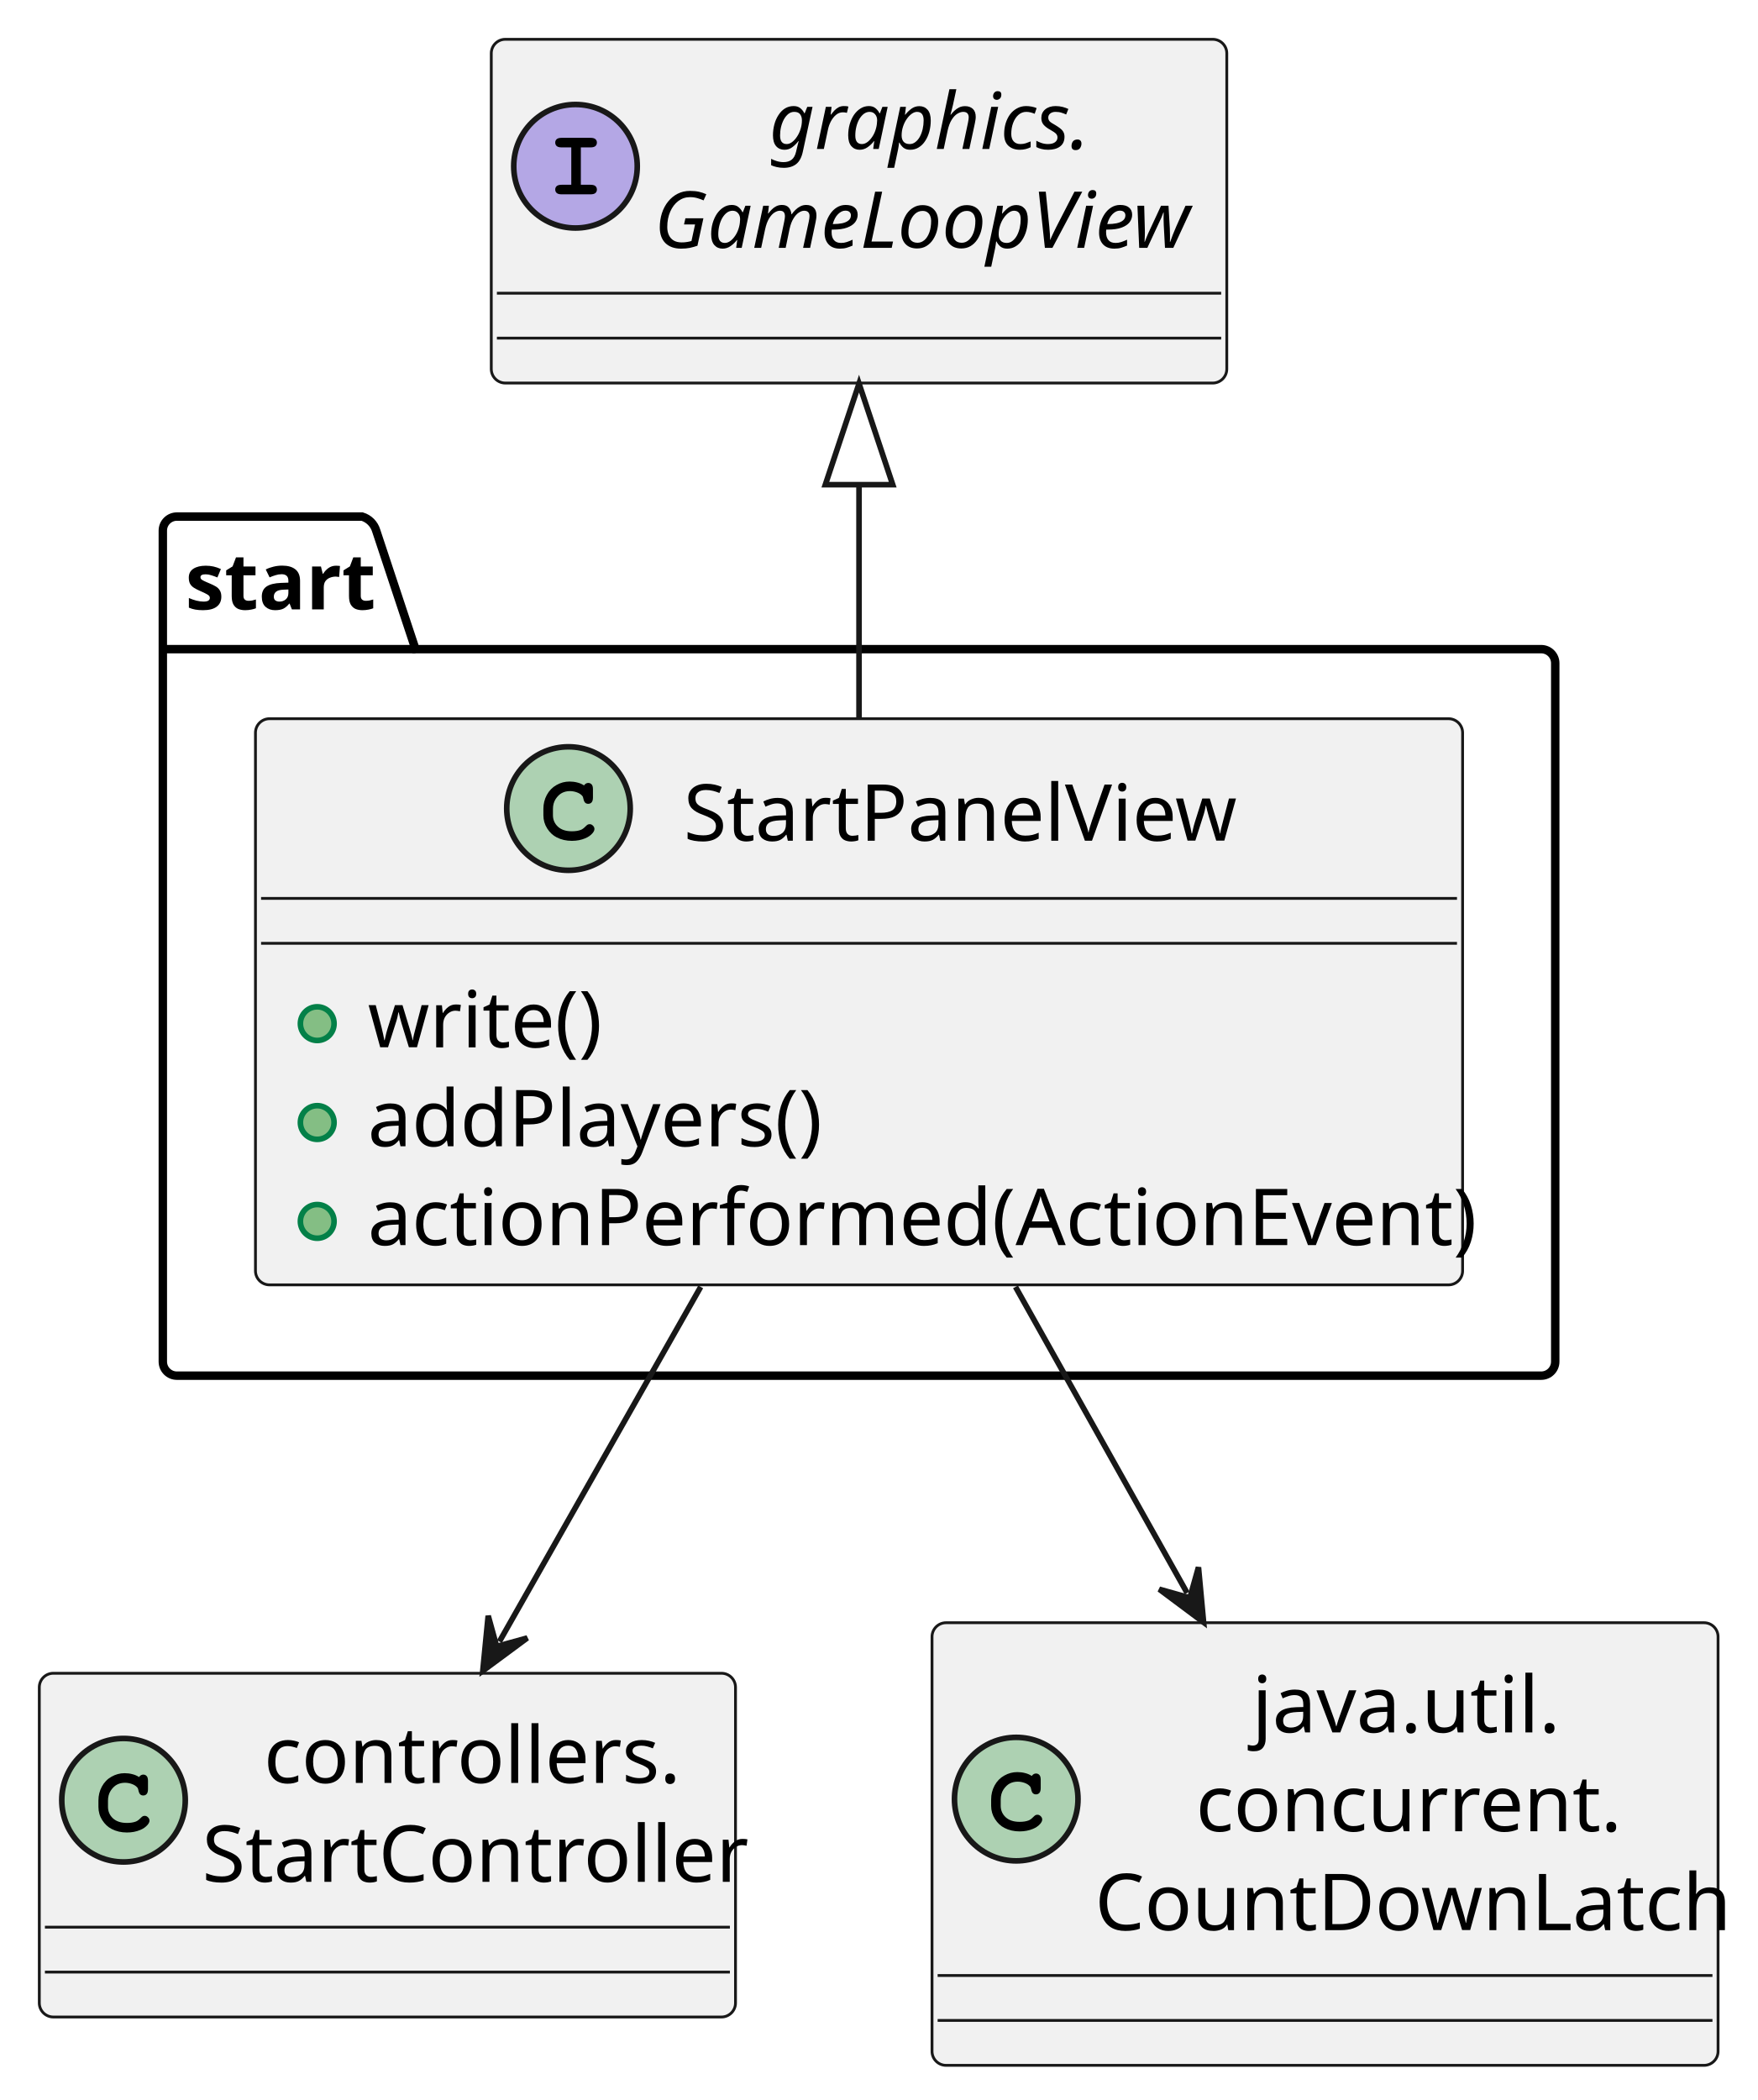
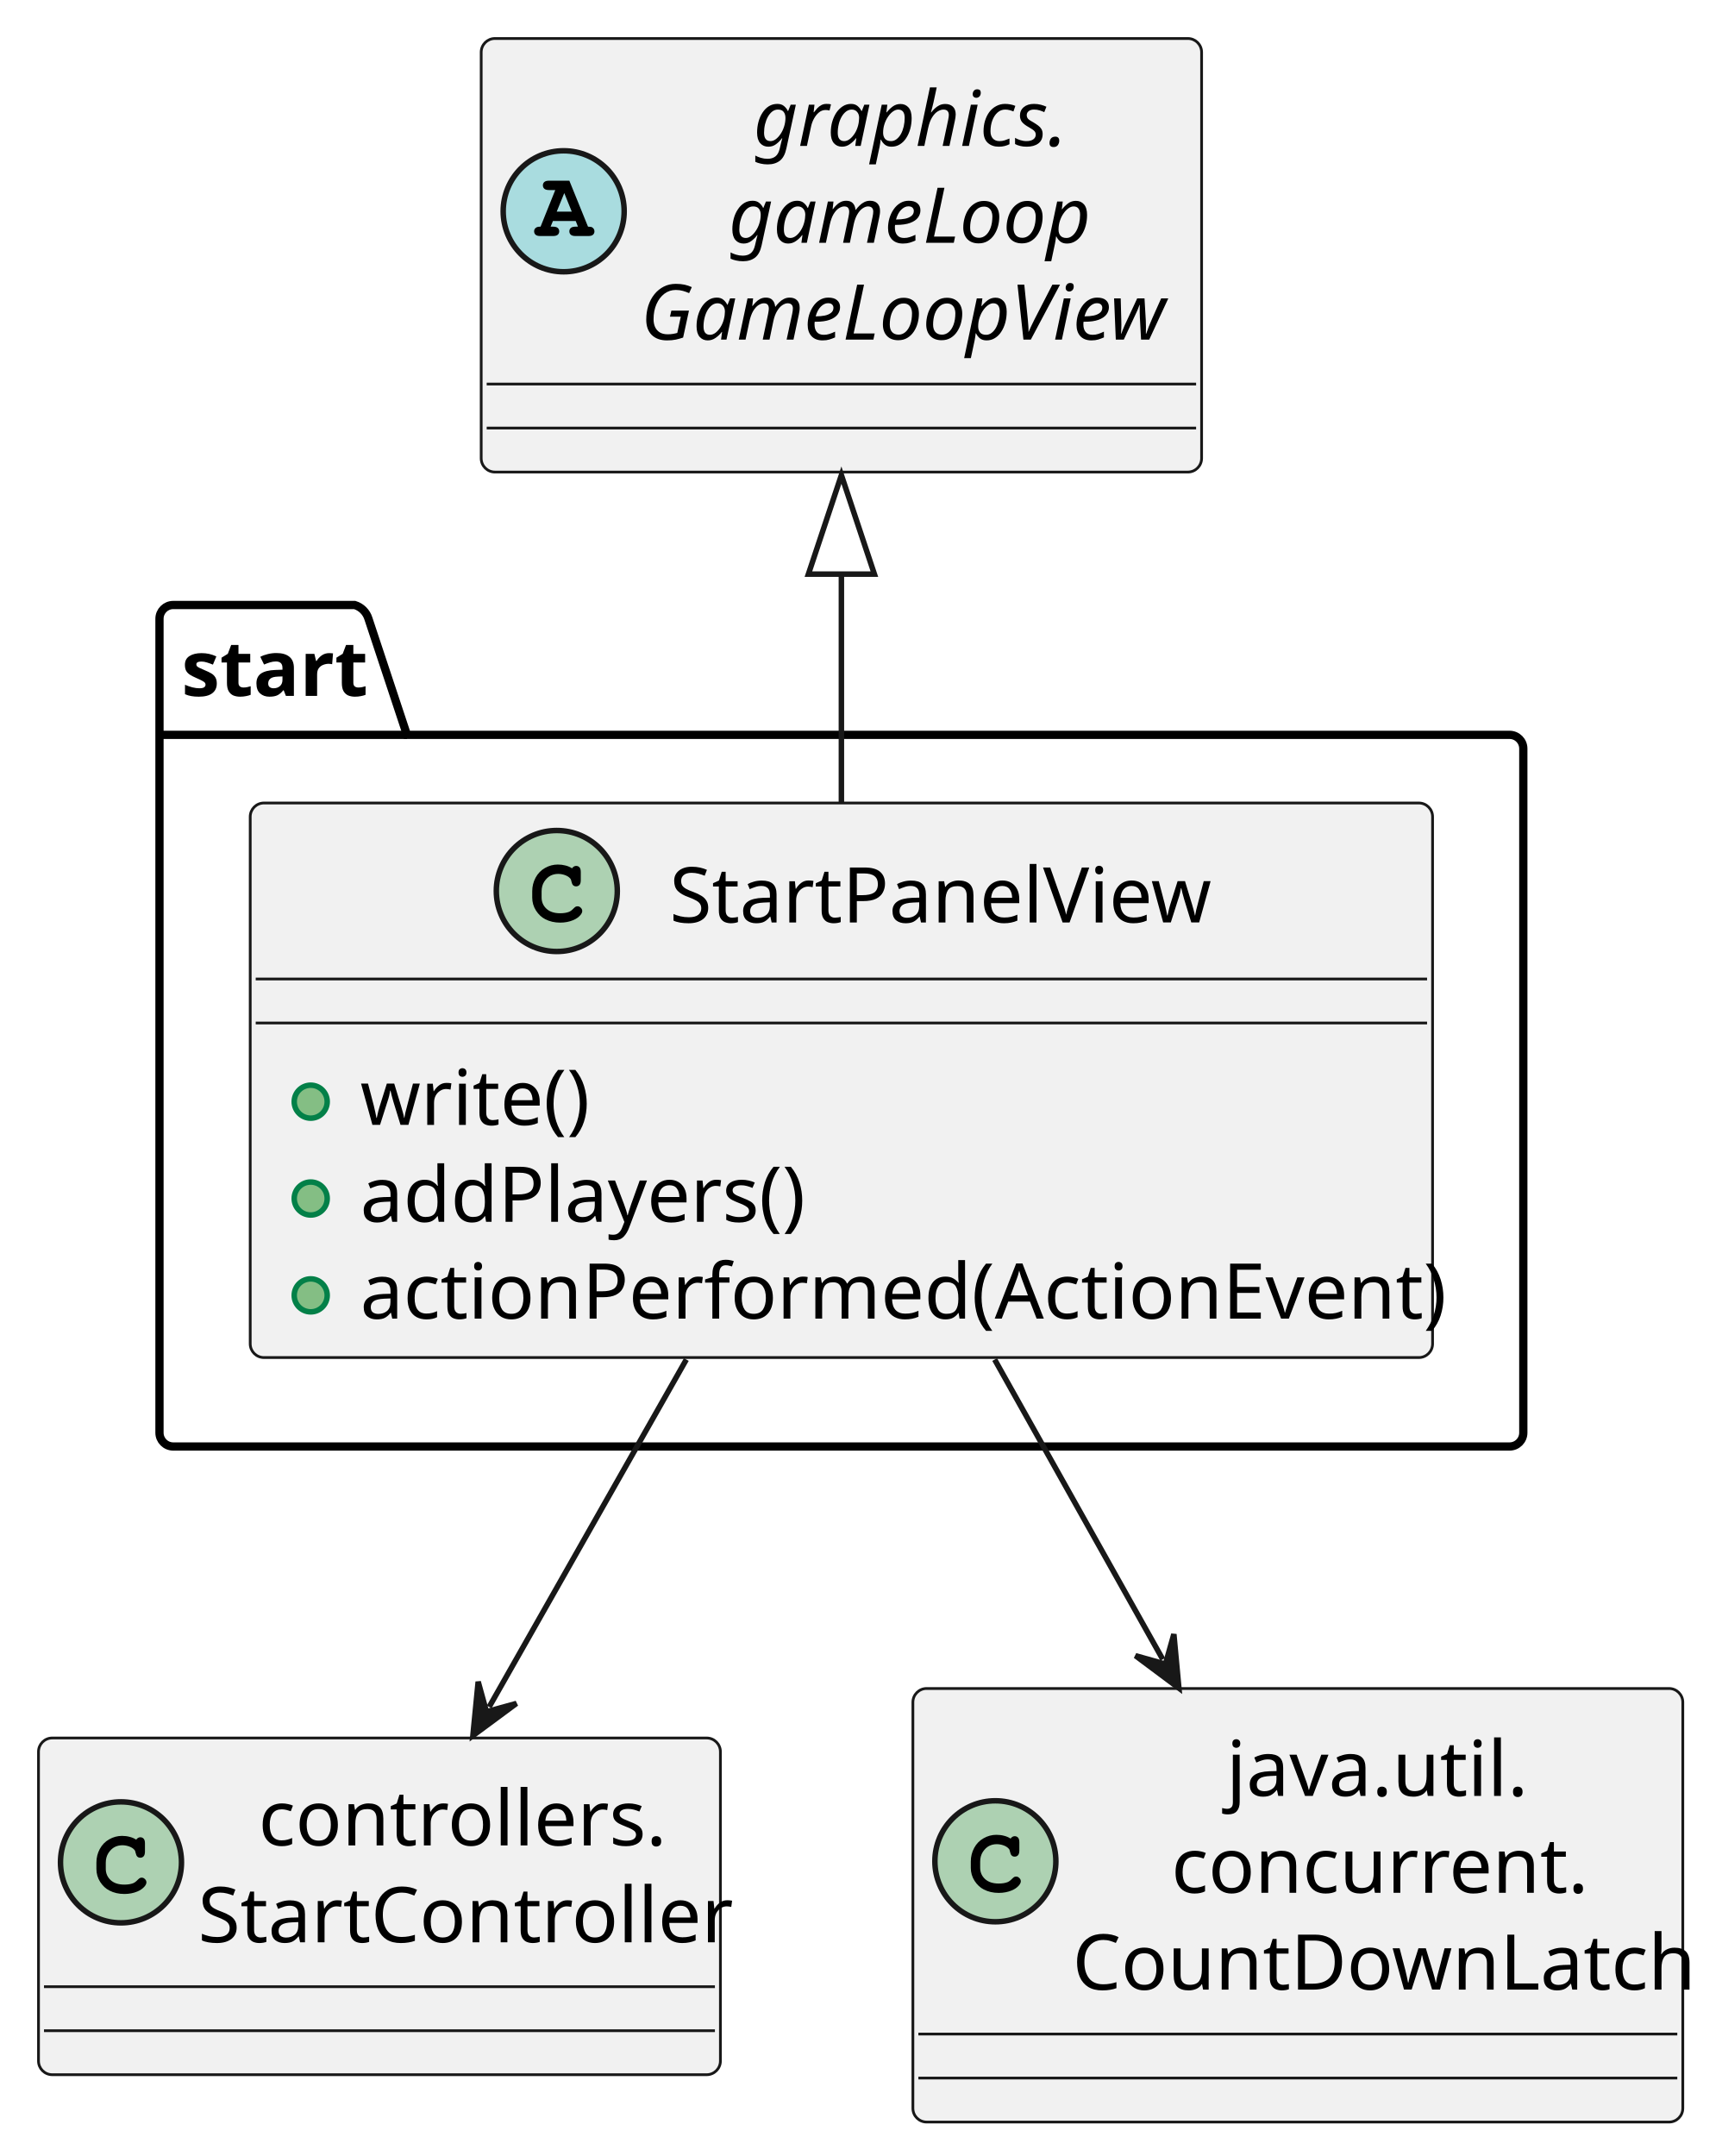
- <svg xmlns="http://www.w3.org/2000/svg" contentStyleType="text/css" height="374px" preserveAspectRatio="none" style="width:313px;height:374px;background:#FFFFFF;" version="1.1" viewBox="0 0 313 374" width="313px" zoomAndPan="magnify">
+ <svg xmlns="http://www.w3.org/2000/svg" contentStyleType="text/css" height="392px" preserveAspectRatio="none" style="width:313px;height:392px;background:#FFFFFF;" version="1.1" viewBox="0 0 313 392" width="313px" zoomAndPan="magnify">
  <defs />
  <g>
    <g id="cluster_start">
-       <path d="M31.5,92 L64.5,92 A3.75,3.75 0 0 1 67,94.5 L74,115.609 L274.5,115.609 A2.5,2.5 0 0 1 277,118.109 L277,242.5 A2.5,2.5 0 0 1 274.5,245 L31.5,245 A2.5,2.5 0 0 1 29,242.5 L29,94.5 A2.5,2.5 0 0 1 31.5,92 " fill="none" style="stroke:#000000;stroke-width:1.5;" />
-       <line style="stroke:#000000;stroke-width:1.5;" x1="29" x2="74" y1="115.609" y2="115.609" />
-       <text fill="#000000" font-family="sans-serif" font-size="14" font-weight="bold" lengthAdjust="spacing" textLength="32" x="33" y="108.533">start</text>
+       <path d="M31.5,110 L64.5,110 A3.75,3.75 0 0 1 67,112.5 L74,133.609 L274.5,133.609 A2.5,2.5 0 0 1 277,136.109 L277,260.5 A2.5,2.5 0 0 1 274.5,263 L31.5,263 A2.5,2.5 0 0 1 29,260.5 L29,112.5 A2.5,2.5 0 0 1 31.5,110 " fill="none" style="stroke:#000000;stroke-width:1.5;" />
+       <line style="stroke:#000000;stroke-width:1.5;" x1="29" x2="74" y1="133.609" y2="133.609" />
+       <text fill="#000000" font-family="sans-serif" font-size="14" font-weight="bold" lengthAdjust="spacing" textLength="32" x="33" y="126.533">start</text>
    </g>
    <g id="elem_StartPanelView">
-       <rect codeLine="8" fill="#F1F1F1" height="100.828" id="StartPanelView" rx="2.5" ry="2.5" style="stroke:#181818;stroke-width:0.5;" width="215" x="45.5" y="128" />
-       <ellipse cx="101.25" cy="144" fill="#ADD1B2" rx="11" ry="11" style="stroke:#181818;stroke-width:1.0;" />
-       <path d="M104.016,139.875 Q104.172,139.656 104.359,139.547 Q104.547,139.438 104.766,139.438 Q105.141,139.438 105.375,139.703 Q105.609,139.953 105.609,140.562 L105.609,142.016 Q105.609,142.625 105.375,142.891 Q105.141,143.156 104.766,143.156 Q104.422,143.156 104.219,142.953 Q104.016,142.766 103.906,142.25 Q103.859,141.891 103.672,141.703 Q103.344,141.328 102.734,141.109 Q102.125,140.891 101.5,140.891 Q100.734,140.891 100.094,141.219 Q99.469,141.547 98.969,142.297 Q98.484,143.047 98.484,144.078 L98.484,145.172 Q98.484,146.406 99.375,147.234 Q100.266,148.047 101.859,148.047 Q102.797,148.047 103.453,147.797 Q103.844,147.641 104.266,147.203 Q104.531,146.938 104.672,146.859 Q104.828,146.781 105.031,146.781 Q105.359,146.781 105.609,147.047 Q105.875,147.297 105.875,147.641 Q105.875,147.984 105.531,148.391 Q105.031,148.969 104.234,149.297 Q103.156,149.75 101.859,149.75 Q100.344,149.75 99.141,149.125 Q98.156,148.625 97.469,147.562 Q96.781,146.484 96.781,145.203 L96.781,144.047 Q96.781,142.719 97.391,141.578 Q98.016,140.422 99.109,139.812 Q100.203,139.188 101.438,139.188 Q102.172,139.188 102.812,139.359 Q103.469,139.516 104.016,139.875 Z " fill="#000000" />
-       <text fill="#000000" font-family="sans-serif" font-size="14" lengthAdjust="spacing" textLength="95" x="121.75" y="149.728">StartPanelView</text>
-       <line style="stroke:#181818;stroke-width:0.5;" x1="46.5" x2="259.5" y1="160" y2="160" />
-       <line style="stroke:#181818;stroke-width:0.5;" x1="46.5" x2="259.5" y1="168" y2="168" />
-       <ellipse cx="56.5" cy="182.305" fill="#84BE84" rx="3" ry="3" style="stroke:#038048;stroke-width:1.0;" />
-       <text fill="#000000" font-family="sans-serif" font-size="14" lengthAdjust="spacing" textLength="39" x="65.5" y="186.533">write()</text>
-       <ellipse cx="56.5" cy="199.914" fill="#84BE84" rx="3" ry="3" style="stroke:#038048;stroke-width:1.0;" />
-       <text fill="#000000" font-family="sans-serif" font-size="14" lengthAdjust="spacing" textLength="81" x="65.5" y="204.143">addPlayers()</text>
-       <ellipse cx="56.5" cy="217.523" fill="#84BE84" rx="3" ry="3" style="stroke:#038048;stroke-width:1.0;" />
-       <text fill="#000000" font-family="sans-serif" font-size="14" lengthAdjust="spacing" textLength="189" x="65.5" y="221.752">actionPerformed(ActionEvent)</text>
+       <rect codeLine="6" fill="#F1F1F1" height="100.828" id="StartPanelView" rx="2.5" ry="2.5" style="stroke:#181818;stroke-width:0.5;" width="215" x="45.5" y="146" />
+       <ellipse cx="101.25" cy="162" fill="#ADD1B2" rx="11" ry="11" style="stroke:#181818;stroke-width:1.0;" />
+       <path d="M104.016,157.875 Q104.172,157.656 104.359,157.547 Q104.547,157.438 104.766,157.438 Q105.141,157.438 105.375,157.703 Q105.609,157.953 105.609,158.562 L105.609,160.016 Q105.609,160.625 105.375,160.891 Q105.141,161.156 104.766,161.156 Q104.422,161.156 104.219,160.953 Q104.016,160.766 103.906,160.25 Q103.859,159.891 103.672,159.703 Q103.344,159.328 102.734,159.109 Q102.125,158.891 101.5,158.891 Q100.734,158.891 100.094,159.219 Q99.469,159.547 98.969,160.297 Q98.484,161.047 98.484,162.078 L98.484,163.172 Q98.484,164.406 99.375,165.234 Q100.266,166.047 101.859,166.047 Q102.797,166.047 103.453,165.797 Q103.844,165.641 104.266,165.203 Q104.531,164.938 104.672,164.859 Q104.828,164.781 105.031,164.781 Q105.359,164.781 105.609,165.047 Q105.875,165.297 105.875,165.641 Q105.875,165.984 105.531,166.391 Q105.031,166.969 104.234,167.297 Q103.156,167.75 101.859,167.75 Q100.344,167.75 99.141,167.125 Q98.156,166.625 97.469,165.562 Q96.781,164.484 96.781,163.203 L96.781,162.047 Q96.781,160.719 97.391,159.578 Q98.016,158.422 99.109,157.812 Q100.203,157.188 101.438,157.188 Q102.172,157.188 102.812,157.359 Q103.469,157.516 104.016,157.875 Z " fill="#000000" />
+       <text fill="#000000" font-family="sans-serif" font-size="14" lengthAdjust="spacing" textLength="95" x="121.75" y="167.728">StartPanelView</text>
+       <line style="stroke:#181818;stroke-width:0.5;" x1="46.5" x2="259.5" y1="178" y2="178" />
+       <line style="stroke:#181818;stroke-width:0.5;" x1="46.5" x2="259.5" y1="186" y2="186" />
+       <ellipse cx="56.5" cy="200.305" fill="#84BE84" rx="3" ry="3" style="stroke:#038048;stroke-width:1.0;" />
+       <text fill="#000000" font-family="sans-serif" font-size="14" lengthAdjust="spacing" textLength="39" x="65.5" y="204.533">write()</text>
+       <ellipse cx="56.5" cy="217.914" fill="#84BE84" rx="3" ry="3" style="stroke:#038048;stroke-width:1.0;" />
+       <text fill="#000000" font-family="sans-serif" font-size="14" lengthAdjust="spacing" textLength="81" x="65.5" y="222.143">addPlayers()</text>
+       <ellipse cx="56.5" cy="235.523" fill="#84BE84" rx="3" ry="3" style="stroke:#038048;stroke-width:1.0;" />
+       <text fill="#000000" font-family="sans-serif" font-size="14" lengthAdjust="spacing" textLength="189" x="65.5" y="239.752">actionPerformed(ActionEvent)</text>
    </g>
    <g id="elem_StartController">
-       <rect codeLine="2" fill="#F1F1F1" height="61.219" id="StartController" rx="2.5" ry="2.5" style="stroke:#181818;stroke-width:0.5;" width="124" x="7" y="298" />
-       <ellipse cx="22" cy="320.609" fill="#ADD1B2" rx="11" ry="11" style="stroke:#181818;stroke-width:1.0;" />
-       <path d="M24.766,316.484 Q24.922,316.266 25.109,316.156 Q25.297,316.047 25.516,316.047 Q25.891,316.047 26.125,316.312 Q26.359,316.562 26.359,317.172 L26.359,318.625 Q26.359,319.234 26.125,319.5 Q25.891,319.766 25.516,319.766 Q25.172,319.766 24.969,319.562 Q24.766,319.375 24.656,318.859 Q24.609,318.5 24.422,318.312 Q24.094,317.938 23.484,317.719 Q22.875,317.5 22.25,317.5 Q21.484,317.5 20.844,317.828 Q20.219,318.156 19.719,318.906 Q19.234,319.656 19.234,320.688 L19.234,321.781 Q19.234,323.016 20.125,323.844 Q21.016,324.656 22.609,324.656 Q23.547,324.656 24.203,324.406 Q24.594,324.25 25.016,323.812 Q25.281,323.547 25.422,323.469 Q25.578,323.391 25.781,323.391 Q26.109,323.391 26.359,323.656 Q26.625,323.906 26.625,324.25 Q26.625,324.594 26.281,325 Q25.781,325.578 24.984,325.906 Q23.906,326.359 22.609,326.359 Q21.094,326.359 19.891,325.734 Q18.906,325.234 18.219,324.172 Q17.531,323.094 17.531,321.812 L17.531,320.656 Q17.531,319.328 18.141,318.188 Q18.766,317.031 19.859,316.422 Q20.953,315.797 22.188,315.797 Q22.922,315.797 23.562,315.969 Q24.219,316.125 24.766,316.484 Z " fill="#000000" />
-       <text fill="#000000" font-family="sans-serif" font-size="14" lengthAdjust="spacing" textLength="70" x="47" y="317.533">controllers.</text>
-       <text fill="#000000" font-family="sans-serif" font-size="14" lengthAdjust="spacing" textLength="92" x="36" y="335.143">StartController</text>
-       <line style="stroke:#181818;stroke-width:0.5;" x1="8" x2="130" y1="343.219" y2="343.219" />
-       <line style="stroke:#181818;stroke-width:0.5;" x1="8" x2="130" y1="351.219" y2="351.219" />
+       <rect codeLine="2" fill="#F1F1F1" height="61.219" id="StartController" rx="2.5" ry="2.5" style="stroke:#181818;stroke-width:0.5;" width="124" x="7" y="316" />
+       <ellipse cx="22" cy="338.609" fill="#ADD1B2" rx="11" ry="11" style="stroke:#181818;stroke-width:1.0;" />
+       <path d="M24.766,334.484 Q24.922,334.266 25.109,334.156 Q25.297,334.047 25.516,334.047 Q25.891,334.047 26.125,334.312 Q26.359,334.562 26.359,335.172 L26.359,336.625 Q26.359,337.234 26.125,337.5 Q25.891,337.766 25.516,337.766 Q25.172,337.766 24.969,337.562 Q24.766,337.375 24.656,336.859 Q24.609,336.5 24.422,336.312 Q24.094,335.938 23.484,335.719 Q22.875,335.5 22.25,335.5 Q21.484,335.5 20.844,335.828 Q20.219,336.156 19.719,336.906 Q19.234,337.656 19.234,338.688 L19.234,339.781 Q19.234,341.016 20.125,341.844 Q21.016,342.656 22.609,342.656 Q23.547,342.656 24.203,342.406 Q24.594,342.25 25.016,341.812 Q25.281,341.547 25.422,341.469 Q25.578,341.391 25.781,341.391 Q26.109,341.391 26.359,341.656 Q26.625,341.906 26.625,342.25 Q26.625,342.594 26.281,343 Q25.781,343.578 24.984,343.906 Q23.906,344.359 22.609,344.359 Q21.094,344.359 19.891,343.734 Q18.906,343.234 18.219,342.172 Q17.531,341.094 17.531,339.812 L17.531,338.656 Q17.531,337.328 18.141,336.188 Q18.766,335.031 19.859,334.422 Q20.953,333.797 22.188,333.797 Q22.922,333.797 23.562,333.969 Q24.219,334.125 24.766,334.484 Z " fill="#000000" />
+       <text fill="#000000" font-family="sans-serif" font-size="14" lengthAdjust="spacing" textLength="70" x="47" y="335.533">controllers.</text>
+       <text fill="#000000" font-family="sans-serif" font-size="14" lengthAdjust="spacing" textLength="92" x="36" y="353.143">StartController</text>
+       <line style="stroke:#181818;stroke-width:0.5;" x1="8" x2="130" y1="361.219" y2="361.219" />
+       <line style="stroke:#181818;stroke-width:0.5;" x1="8" x2="130" y1="369.219" y2="369.219" />
    </g>
    <g id="elem_CountDownLatch">
-       <rect codeLine="3" fill="#F1F1F1" height="78.828" id="CountDownLatch" rx="2.5" ry="2.5" style="stroke:#181818;stroke-width:0.5;" width="140" x="166" y="289" />
-       <ellipse cx="181" cy="320.414" fill="#ADD1B2" rx="11" ry="11" style="stroke:#181818;stroke-width:1.0;" />
-       <path d="M183.766,316.289 Q183.922,316.07 184.109,315.961 Q184.297,315.852 184.516,315.852 Q184.891,315.852 185.125,316.117 Q185.359,316.367 185.359,316.977 L185.359,318.43 Q185.359,319.039 185.125,319.305 Q184.891,319.57 184.516,319.57 Q184.172,319.57 183.969,319.367 Q183.766,319.18 183.656,318.664 Q183.609,318.305 183.422,318.117 Q183.094,317.742 182.484,317.523 Q181.875,317.305 181.25,317.305 Q180.484,317.305 179.844,317.633 Q179.219,317.961 178.719,318.711 Q178.234,319.461 178.234,320.492 L178.234,321.586 Q178.234,322.82 179.125,323.648 Q180.016,324.461 181.609,324.461 Q182.547,324.461 183.203,324.211 Q183.594,324.055 184.016,323.617 Q184.281,323.352 184.422,323.273 Q184.578,323.195 184.781,323.195 Q185.109,323.195 185.359,323.461 Q185.625,323.711 185.625,324.055 Q185.625,324.398 185.281,324.805 Q184.781,325.383 183.984,325.711 Q182.906,326.164 181.609,326.164 Q180.094,326.164 178.891,325.539 Q177.906,325.039 177.219,323.977 Q176.531,322.898 176.531,321.617 L176.531,320.461 Q176.531,319.133 177.141,317.992 Q177.766,316.836 178.859,316.227 Q179.953,315.602 181.188,315.602 Q181.922,315.602 182.562,315.773 Q183.219,315.93 183.766,316.289 Z " fill="#000000" />
-       <text fill="#000000" font-family="sans-serif" font-size="14" lengthAdjust="spacing" textLength="52" x="223" y="308.533">java.util.</text>
-       <text fill="#000000" font-family="sans-serif" font-size="14" lengthAdjust="spacing" textLength="72" x="213" y="326.143">concurrent.</text>
-       <text fill="#000000" font-family="sans-serif" font-size="14" lengthAdjust="spacing" textLength="108" x="195" y="343.752">CountDownLatch</text>
-       <line style="stroke:#181818;stroke-width:0.5;" x1="167" x2="305" y1="351.828" y2="351.828" />
-       <line style="stroke:#181818;stroke-width:0.5;" x1="167" x2="305" y1="359.828" y2="359.828" />
+       <rect codeLine="3" fill="#F1F1F1" height="78.828" id="CountDownLatch" rx="2.5" ry="2.5" style="stroke:#181818;stroke-width:0.5;" width="140" x="166" y="307" />
+       <ellipse cx="181" cy="338.414" fill="#ADD1B2" rx="11" ry="11" style="stroke:#181818;stroke-width:1.0;" />
+       <path d="M183.766,334.289 Q183.922,334.07 184.109,333.961 Q184.297,333.852 184.516,333.852 Q184.891,333.852 185.125,334.117 Q185.359,334.367 185.359,334.977 L185.359,336.43 Q185.359,337.039 185.125,337.305 Q184.891,337.57 184.516,337.57 Q184.172,337.57 183.969,337.367 Q183.766,337.18 183.656,336.664 Q183.609,336.305 183.422,336.117 Q183.094,335.742 182.484,335.523 Q181.875,335.305 181.25,335.305 Q180.484,335.305 179.844,335.633 Q179.219,335.961 178.719,336.711 Q178.234,337.461 178.234,338.492 L178.234,339.586 Q178.234,340.82 179.125,341.648 Q180.016,342.461 181.609,342.461 Q182.547,342.461 183.203,342.211 Q183.594,342.055 184.016,341.617 Q184.281,341.352 184.422,341.273 Q184.578,341.195 184.781,341.195 Q185.109,341.195 185.359,341.461 Q185.625,341.711 185.625,342.055 Q185.625,342.398 185.281,342.805 Q184.781,343.383 183.984,343.711 Q182.906,344.164 181.609,344.164 Q180.094,344.164 178.891,343.539 Q177.906,343.039 177.219,341.977 Q176.531,340.898 176.531,339.617 L176.531,338.461 Q176.531,337.133 177.141,335.992 Q177.766,334.836 178.859,334.227 Q179.953,333.602 181.188,333.602 Q181.922,333.602 182.562,333.773 Q183.219,333.93 183.766,334.289 Z " fill="#000000" />
+       <text fill="#000000" font-family="sans-serif" font-size="14" lengthAdjust="spacing" textLength="52" x="223" y="326.533">java.util.</text>
+       <text fill="#000000" font-family="sans-serif" font-size="14" lengthAdjust="spacing" textLength="72" x="213" y="344.143">concurrent.</text>
+       <text fill="#000000" font-family="sans-serif" font-size="14" lengthAdjust="spacing" textLength="108" x="195" y="361.752">CountDownLatch</text>
+       <line style="stroke:#181818;stroke-width:0.5;" x1="167" x2="305" y1="369.828" y2="369.828" />
+       <line style="stroke:#181818;stroke-width:0.5;" x1="167" x2="305" y1="377.828" y2="377.828" />
    </g>
    <g id="elem_GameLoopView">
-       <rect codeLine="5" fill="#F1F1F1" height="61.219" id="GameLoopView" rx="2.5" ry="2.5" style="stroke:#181818;stroke-width:0.5;" width="131" x="87.5" y="7" />
-       <ellipse cx="102.5" cy="29.609" fill="#B4A7E5" rx="11" ry="11" style="stroke:#181818;stroke-width:1.0;" />
-       <path d="M103.453,26.25 L103.453,32.906 L105.172,32.906 Q105.781,32.906 106.047,33.141 Q106.312,33.375 106.312,33.766 Q106.312,34.141 106.047,34.375 Q105.781,34.609 105.172,34.609 L100.031,34.609 Q99.422,34.609 99.156,34.375 Q98.891,34.141 98.891,33.75 Q98.891,33.375 99.156,33.141 Q99.422,32.906 100.031,32.906 L101.75,32.906 L101.75,26.25 L100.031,26.25 Q99.422,26.25 99.156,26.016 Q98.891,25.781 98.891,25.391 Q98.891,25.016 99.156,24.781 Q99.422,24.547 100.031,24.547 L105.172,24.547 Q105.781,24.547 106.047,24.781 Q106.312,25.016 106.312,25.391 Q106.312,25.781 106.047,26.016 Q105.781,26.25 105.172,26.25 L103.453,26.25 Z " fill="#000000" />
+       <rect codeLine="4" fill="#F1F1F1" height="78.828" id="GameLoopView" rx="2.5" ry="2.5" style="stroke:#181818;stroke-width:0.5;" width="131" x="87.5" y="7" />
+       <ellipse cx="102.5" cy="38.414" fill="#A9DCDF" rx="11" ry="11" style="stroke:#181818;stroke-width:1.0;" />
+       <path d="M104.688,40.18 L100.547,40.18 L100.125,41.211 L100.547,41.211 Q101.156,41.211 101.422,41.445 Q101.688,41.68 101.688,42.07 Q101.688,42.445 101.422,42.68 Q101.156,42.914 100.547,42.914 L98.25,42.914 Q97.641,42.914 97.391,42.68 Q97.125,42.445 97.125,42.055 Q97.125,41.68 97.406,41.445 Q97.672,41.195 98.297,41.211 L100.969,34.555 L99.859,34.555 Q99.25,34.555 98.984,34.32 Q98.719,34.086 98.719,33.695 Q98.719,33.32 98.984,33.086 Q99.25,32.852 99.859,32.852 L103.531,32.852 L106.922,41.211 Q107.516,41.211 107.703,41.352 Q108.094,41.617 108.094,42.07 Q108.094,42.445 107.828,42.68 Q107.578,42.914 106.969,42.914 L104.672,42.914 Q104.062,42.914 103.797,42.68 Q103.531,42.445 103.531,42.055 Q103.531,41.68 103.797,41.445 Q104.062,41.211 104.672,41.211 L105.094,41.211 L104.688,40.18 Z M103.969,38.477 L102.609,35.102 L101.234,38.477 L103.969,38.477 Z " fill="#000000" />
      <text fill="#000000" font-family="sans-serif" font-size="14" font-style="italic" lengthAdjust="spacing" textLength="58" x="137" y="26.533">graphics.</text>
-       <text fill="#000000" font-family="sans-serif" font-size="14" font-style="italic" lengthAdjust="spacing" textLength="99" x="116.5" y="44.143">GameLoopView</text>
-       <line style="stroke:#181818;stroke-width:0.5;" x1="88.5" x2="217.5" y1="52.219" y2="52.219" />
-       <line style="stroke:#181818;stroke-width:0.5;" x1="88.5" x2="217.5" y1="60.219" y2="60.219" />
+       <text fill="#000000" font-family="sans-serif" font-size="14" font-style="italic" lengthAdjust="spacing" textLength="67" x="132.5" y="44.143">gameLoop</text>
+       <text fill="#000000" font-family="sans-serif" font-size="14" font-style="italic" lengthAdjust="spacing" textLength="99" x="116.5" y="61.752">GameLoopView</text>
+       <line style="stroke:#181818;stroke-width:0.5;" x1="88.5" x2="217.5" y1="69.828" y2="69.828" />
+       <line style="stroke:#181818;stroke-width:0.5;" x1="88.5" x2="217.5" y1="77.828" y2="77.828" />
    </g>
    <g id="link_StartPanelView_StartController">
-       <path codeLine="14" d="M124.8,229.19 C111.93,251.87 100.071,272.751 88.951,292.351 " fill="none" id="StartPanelView-to-StartController" style="stroke:#181818;stroke-width:1.0;" />
-       <polygon fill="#181818" points="85.99,297.57,93.91,291.716,88.457,293.221,86.952,287.768,85.99,297.57" style="stroke:#181818;stroke-width:1.0;" />
+       <path codeLine="12" d="M124.8,247.19 C111.93,269.87 100.071,290.751 88.951,310.351 " fill="none" id="StartPanelView-to-StartController" style="stroke:#181818;stroke-width:1.0;" />
+       <polygon fill="#181818" points="85.99,315.57,93.91,309.716,88.457,311.221,86.952,305.768,85.99,315.57" style="stroke:#181818;stroke-width:1.0;" />
    </g>
    <g id="link_StartPanelView_CountDownLatch">
-       <path codeLine="15" d="M180.87,229.19 C191.79,248.68 201.205,265.457 211.435,283.697 " fill="none" id="StartPanelView-to-CountDownLatch" style="stroke:#181818;stroke-width:1.0;" />
-       <polygon fill="#181818" points="214.37,288.93,213.456,279.124,211.924,284.569,206.479,283.037,214.37,288.93" style="stroke:#181818;stroke-width:1.0;" />
+       <path codeLine="13" d="M180.87,247.19 C191.79,266.68 201.205,283.457 211.435,301.697 " fill="none" id="StartPanelView-to-CountDownLatch" style="stroke:#181818;stroke-width:1.0;" />
+       <polygon fill="#181818" points="214.37,306.93,213.456,297.124,211.924,302.569,206.479,301.037,214.37,306.93" style="stroke:#181818;stroke-width:1.0;" />
    </g>
    <g id="link_GameLoopView_StartPanelView">
-       <path codeLine="16" d="M153,86.32 C153,103.63 153,107.88 153,127.77 " fill="none" id="GameLoopView-backto-StartPanelView" style="stroke:#181818;stroke-width:1.0;" />
-       <polygon fill="none" points="153,68.32,147,86.32,159,86.32,153,68.32" style="stroke:#181818;stroke-width:1.0;" />
+       <path codeLine="14" d="M153,104.39 C153,122.63 153,126.58 153,145.99 " fill="none" id="GameLoopView-backto-StartPanelView" style="stroke:#181818;stroke-width:1.0;" />
+       <polygon fill="none" points="153,86.39,147,104.39,159,104.39,153,86.39" style="stroke:#181818;stroke-width:1.0;" />
    </g>
  </g>
</svg>
